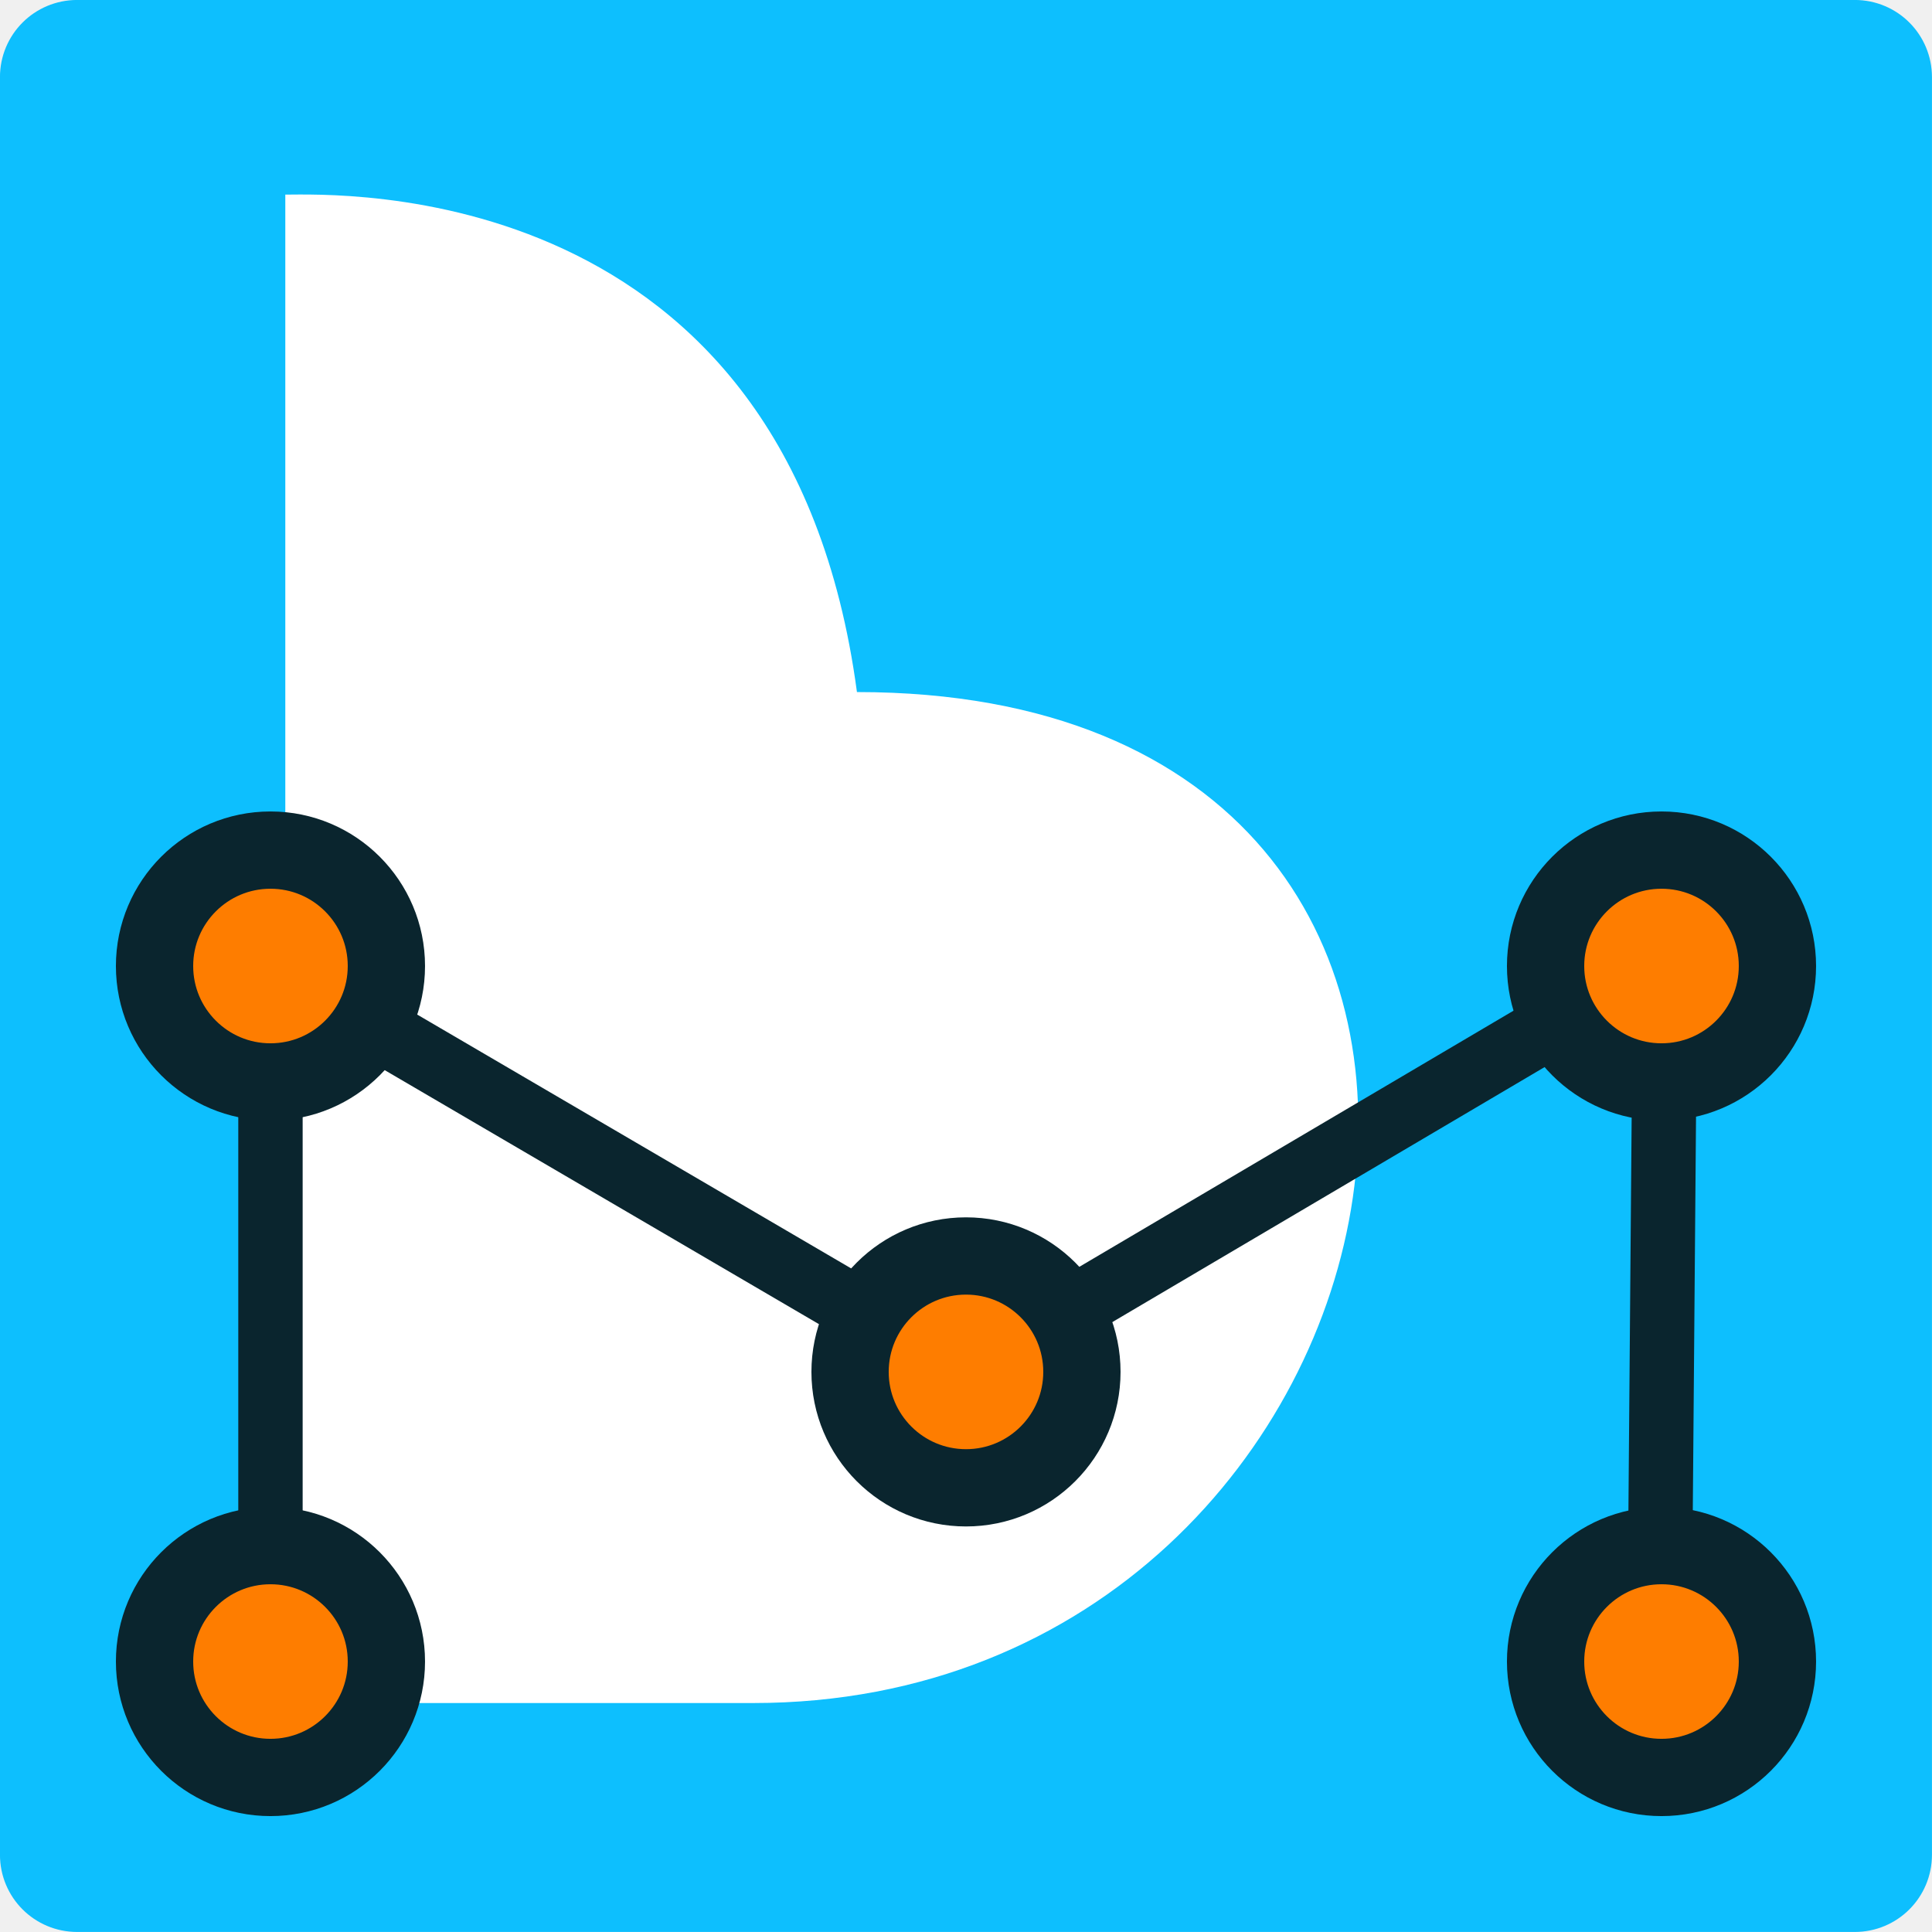
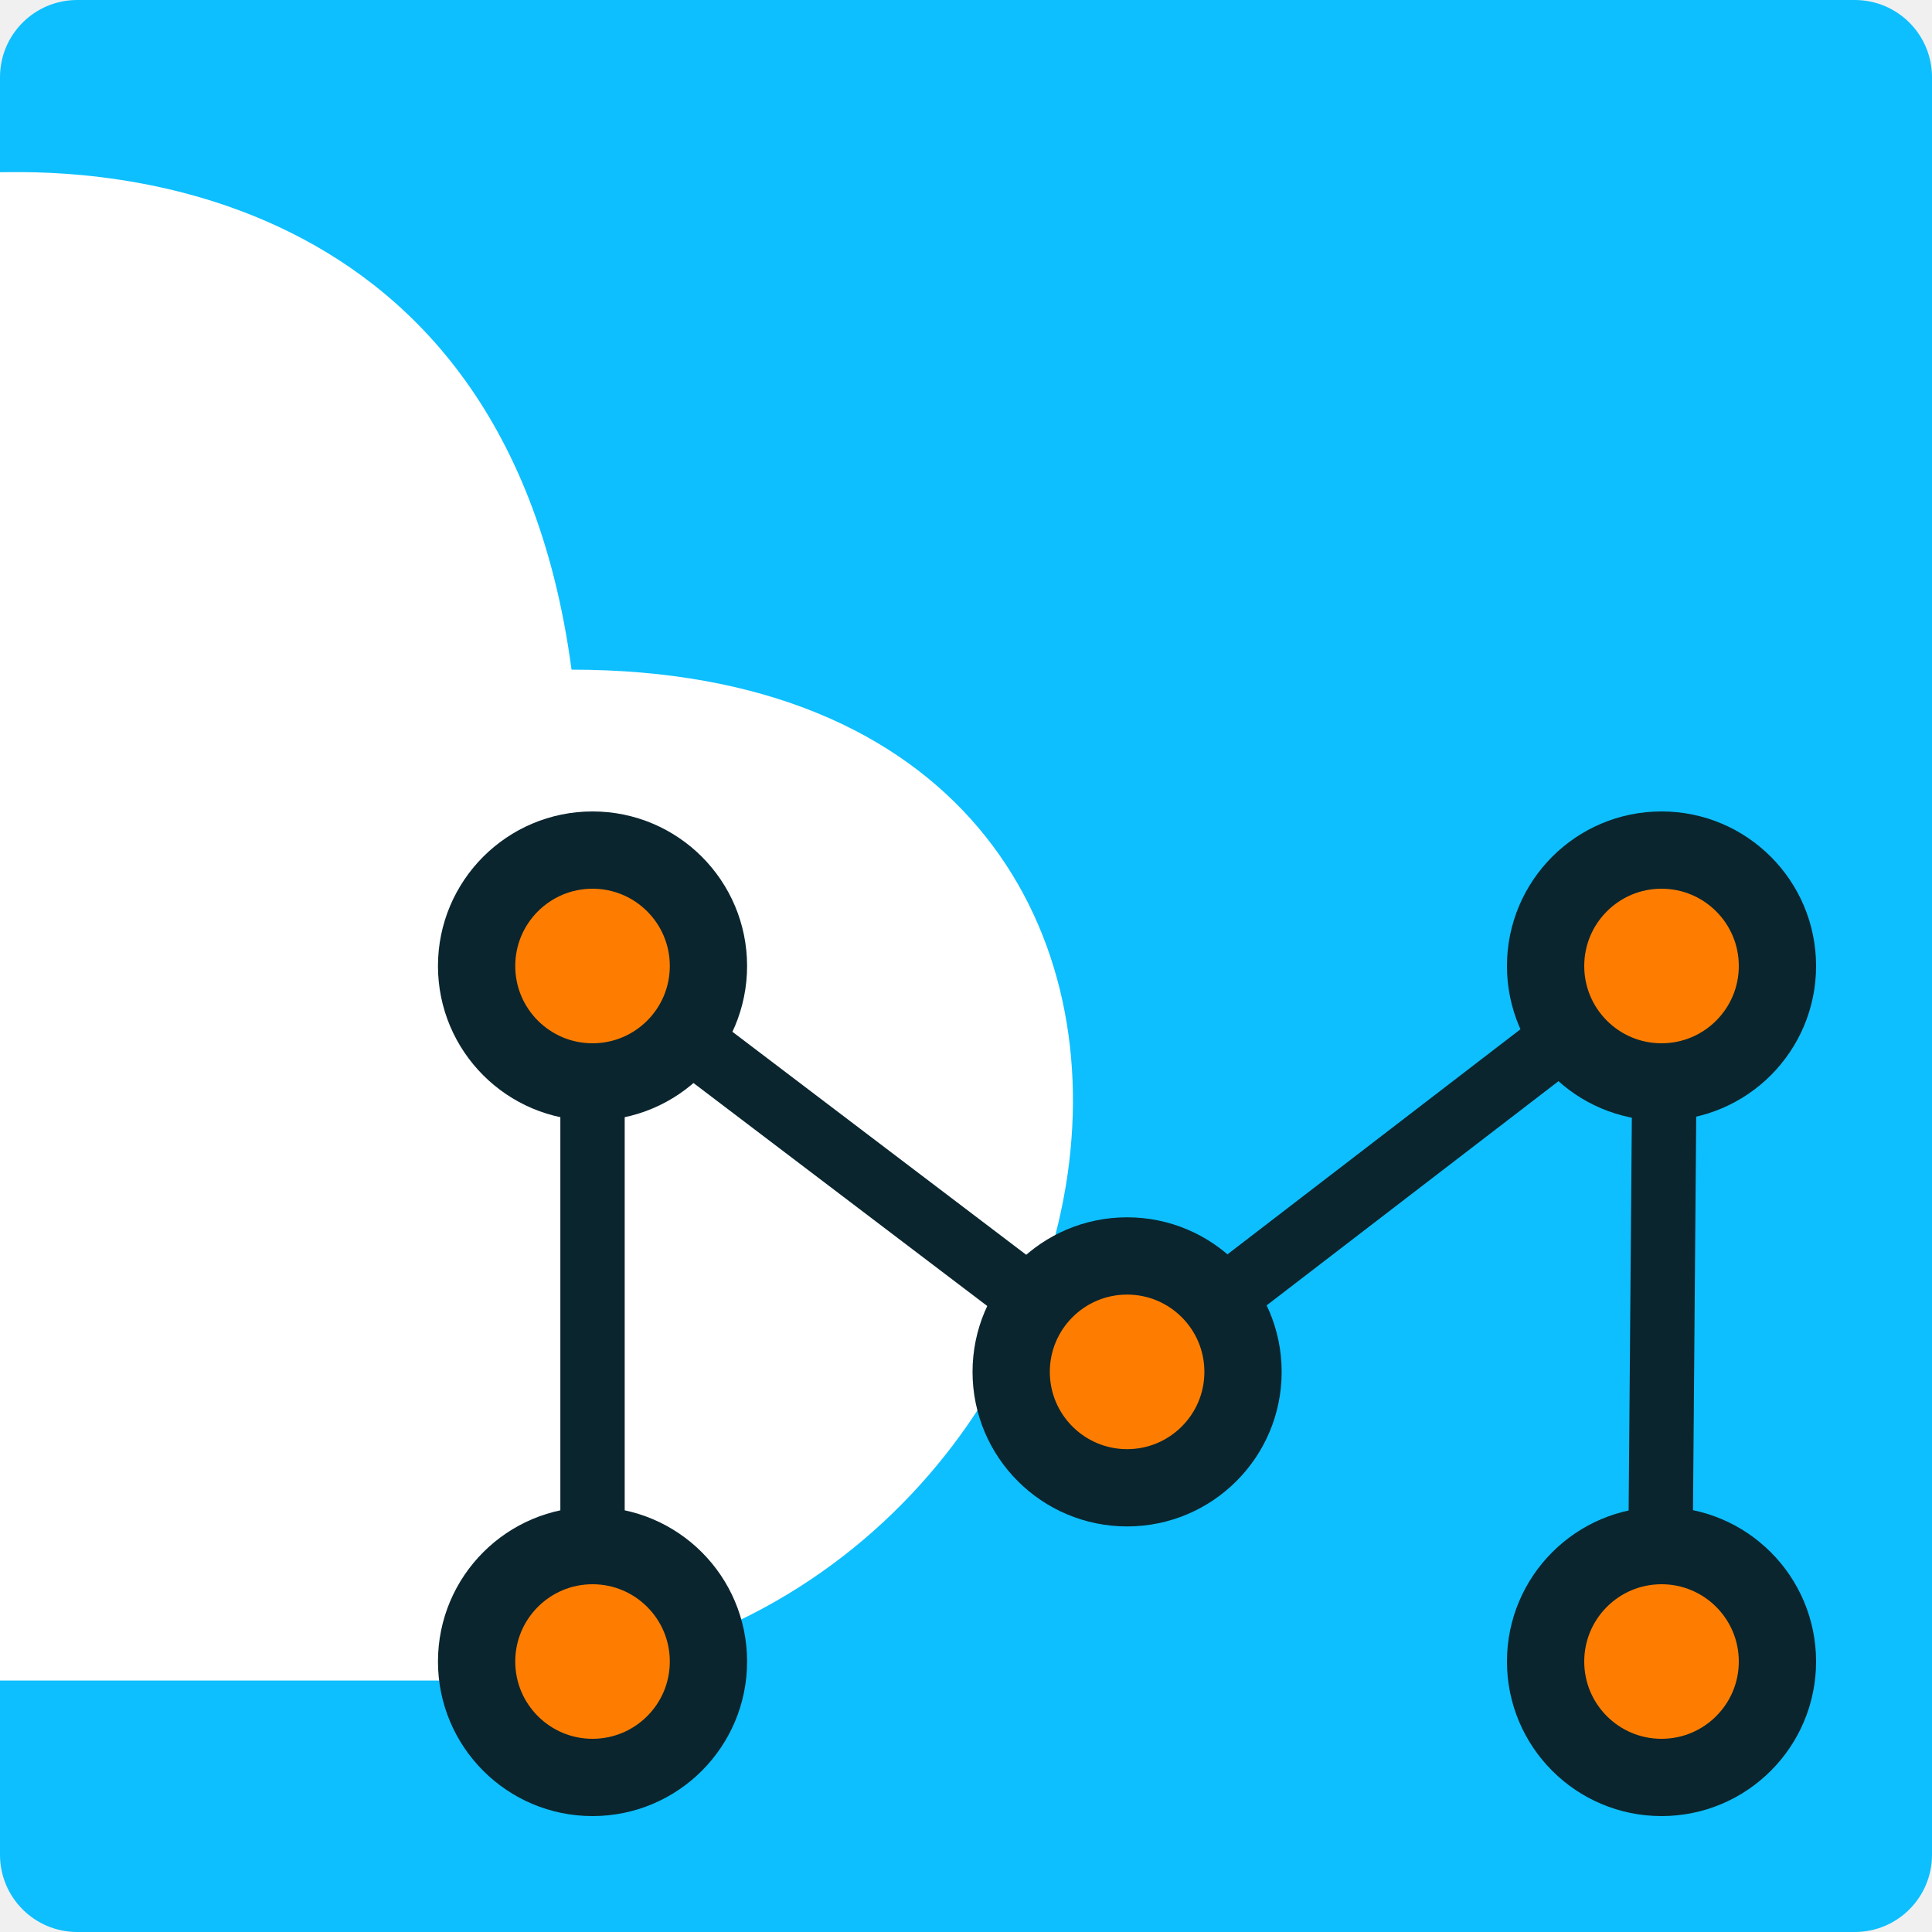
<svg xmlns="http://www.w3.org/2000/svg" width="48" height="48" viewBox="0 0 12.7 12.7" version="1.1" id="svg1">
  <defs id="defs1" />
-   <g id="layer1">
-     <g id="g1" transform="matrix(0.508,0,0,0.508,-1.881719,6.048373)">
-       <path style="fill:#0dbffe;fill-opacity:1;stroke:none;stroke-width:0.509;stroke-linecap:round;stroke-linejoin:round;stroke-dasharray:none" id="rect93" width="25" height="25" x="226.206" y="100.031" d="m 227.206,100.031 h 23 c 0.554,0 1,0.446 1,1 v 23 c 0,0.554 -0.446,1 -1,1 h -23 c -0.554,0 -1,-0.446 -1,-1 v -23 c 0,-0.554 0.446,-1 1,-1 z" rx="1" ry="1" transform="translate(-222.5023,-111.9377)" />
-       <path style="fill:#ffffff;stroke:none;stroke-width:0.453;stroke-linecap:round;stroke-linejoin:round;stroke-dasharray:none" d="m 7.396,10.131 h 6.054 c 8.895,0 11.35,-13.082 1.343,-13.082 -0.895,-6.699 -6.749,-6.437 -7.397,-6.437 z" id="path93" />
-       <path style="fill:none;fill-opacity:1;stroke:#0a252e;stroke-width:0.833;stroke-linecap:round;stroke-linejoin:round;stroke-dasharray:none;stroke-opacity:1" d="M 7.204,11.099 V 0.594 l 8.98,5.253 9.067,-5.349 -0.087,10.602" id="path94" />
-       <circle style="fill:#fe7d00;fill-opacity:1;stroke:#0a252e;stroke-width:1;stroke-linecap:round;stroke-linejoin:round;stroke-dasharray:none;stroke-opacity:1" id="circle94" cx="25.204" cy="9.594" r="1.5" />
-       <circle style="fill:#fe7d00;fill-opacity:1;stroke:#0a252e;stroke-width:1;stroke-linecap:round;stroke-linejoin:round;stroke-dasharray:none;stroke-opacity:1" id="circle95" cx="25.204" cy="0.594" r="1.5" />
-       <circle style="fill:#fe7d00;fill-opacity:1;stroke:#0a252e;stroke-width:1;stroke-linecap:round;stroke-linejoin:round;stroke-dasharray:none;stroke-opacity:1" id="circle96" cx="7.204" cy="0.594" r="1.5" />
-       <circle style="fill:#fe7d00;fill-opacity:1;stroke:#0a252e;stroke-width:1;stroke-linecap:round;stroke-linejoin:round;stroke-dasharray:none;stroke-opacity:1" id="circle97" cx="7.204" cy="9.594" r="1.5" />
-       <circle style="fill:#fe7d00;fill-opacity:1;stroke:#0a252e;stroke-width:1;stroke-linecap:round;stroke-linejoin:round;stroke-dasharray:none;stroke-opacity:1" id="circle98" cx="16.204" cy="5.846" r="1.5" />
-     </g>
-   </g>
+   <path style="fill:#0dbffe;fill-opacity:1;stroke:none;stroke-width:0.259;stroke-linecap:round;stroke-linejoin:round;stroke-dasharray:none" id="rect93" width="25" height="25" x="226.206" y="100.031" d="M 0.508,-1.56e-6 H 12.192 c 0.281,0 0.508,0.227 0.508,0.508 V 12.192 c 0,0.281 -0.227,0.508 -0.508,0.508 H 0.508 c -0.281,0 -0.508,-0.227 -0.508,-0.508 V 0.508 c 0,-0.281 0.227,-0.508 0.508,-0.508 z" rx="1" ry="1" />
+   <path style="fill:#ffffff;stroke:none;stroke-width:0.23;stroke-linecap:round;stroke-linejoin:round;stroke-dasharray:none" d="m 5.1e-6,11.047 h 3.075 c 4.519,0 5.766,-6.645 0.682,-6.645 C 3.303,0.999 0.329,1.132 0,1.132 Z" id="path93" />
+   <path style="fill:none;fill-opacity:1;stroke:#0a252e;stroke-width:0.423;stroke-linecap:round;stroke-linejoin:round;stroke-dasharray:none;stroke-opacity:1" d="M 3.895,10.922 V 6.35 l 3.515,2.668 3.537,-2.717 -0.044,5.386" id="path94" />
+   <circle style="fill:#fe7d00;fill-opacity:1;stroke:#0a252e;stroke-width:0.508;stroke-linecap:round;stroke-linejoin:round;stroke-dasharray:none;stroke-opacity:1" id="circle94" cx="10.922" cy="10.922" r="0.762" />
+   <circle style="fill:#fe7d00;fill-opacity:1;stroke:#0a252e;stroke-width:0.508;stroke-linecap:round;stroke-linejoin:round;stroke-dasharray:none;stroke-opacity:1" id="circle95" cx="10.922" cy="6.35" r="0.762" />
+   <circle style="fill:#fe7d00;fill-opacity:1;stroke:#0a252e;stroke-width:0.508;stroke-linecap:round;stroke-linejoin:round;stroke-dasharray:none;stroke-opacity:1" id="circle96" cx="3.895" cy="6.35" r="0.762" />
+   <circle style="fill:#fe7d00;fill-opacity:1;stroke:#0a252e;stroke-width:0.508;stroke-linecap:round;stroke-linejoin:round;stroke-dasharray:none;stroke-opacity:1" id="circle97" cx="3.895" cy="10.922" r="0.762" />
+   <circle style="fill:#fe7d00;fill-opacity:1;stroke:#0a252e;stroke-width:0.508;stroke-linecap:round;stroke-linejoin:round;stroke-dasharray:none;stroke-opacity:1" id="circle98" cx="7.409" cy="9.018" r="0.762" />
</svg>
